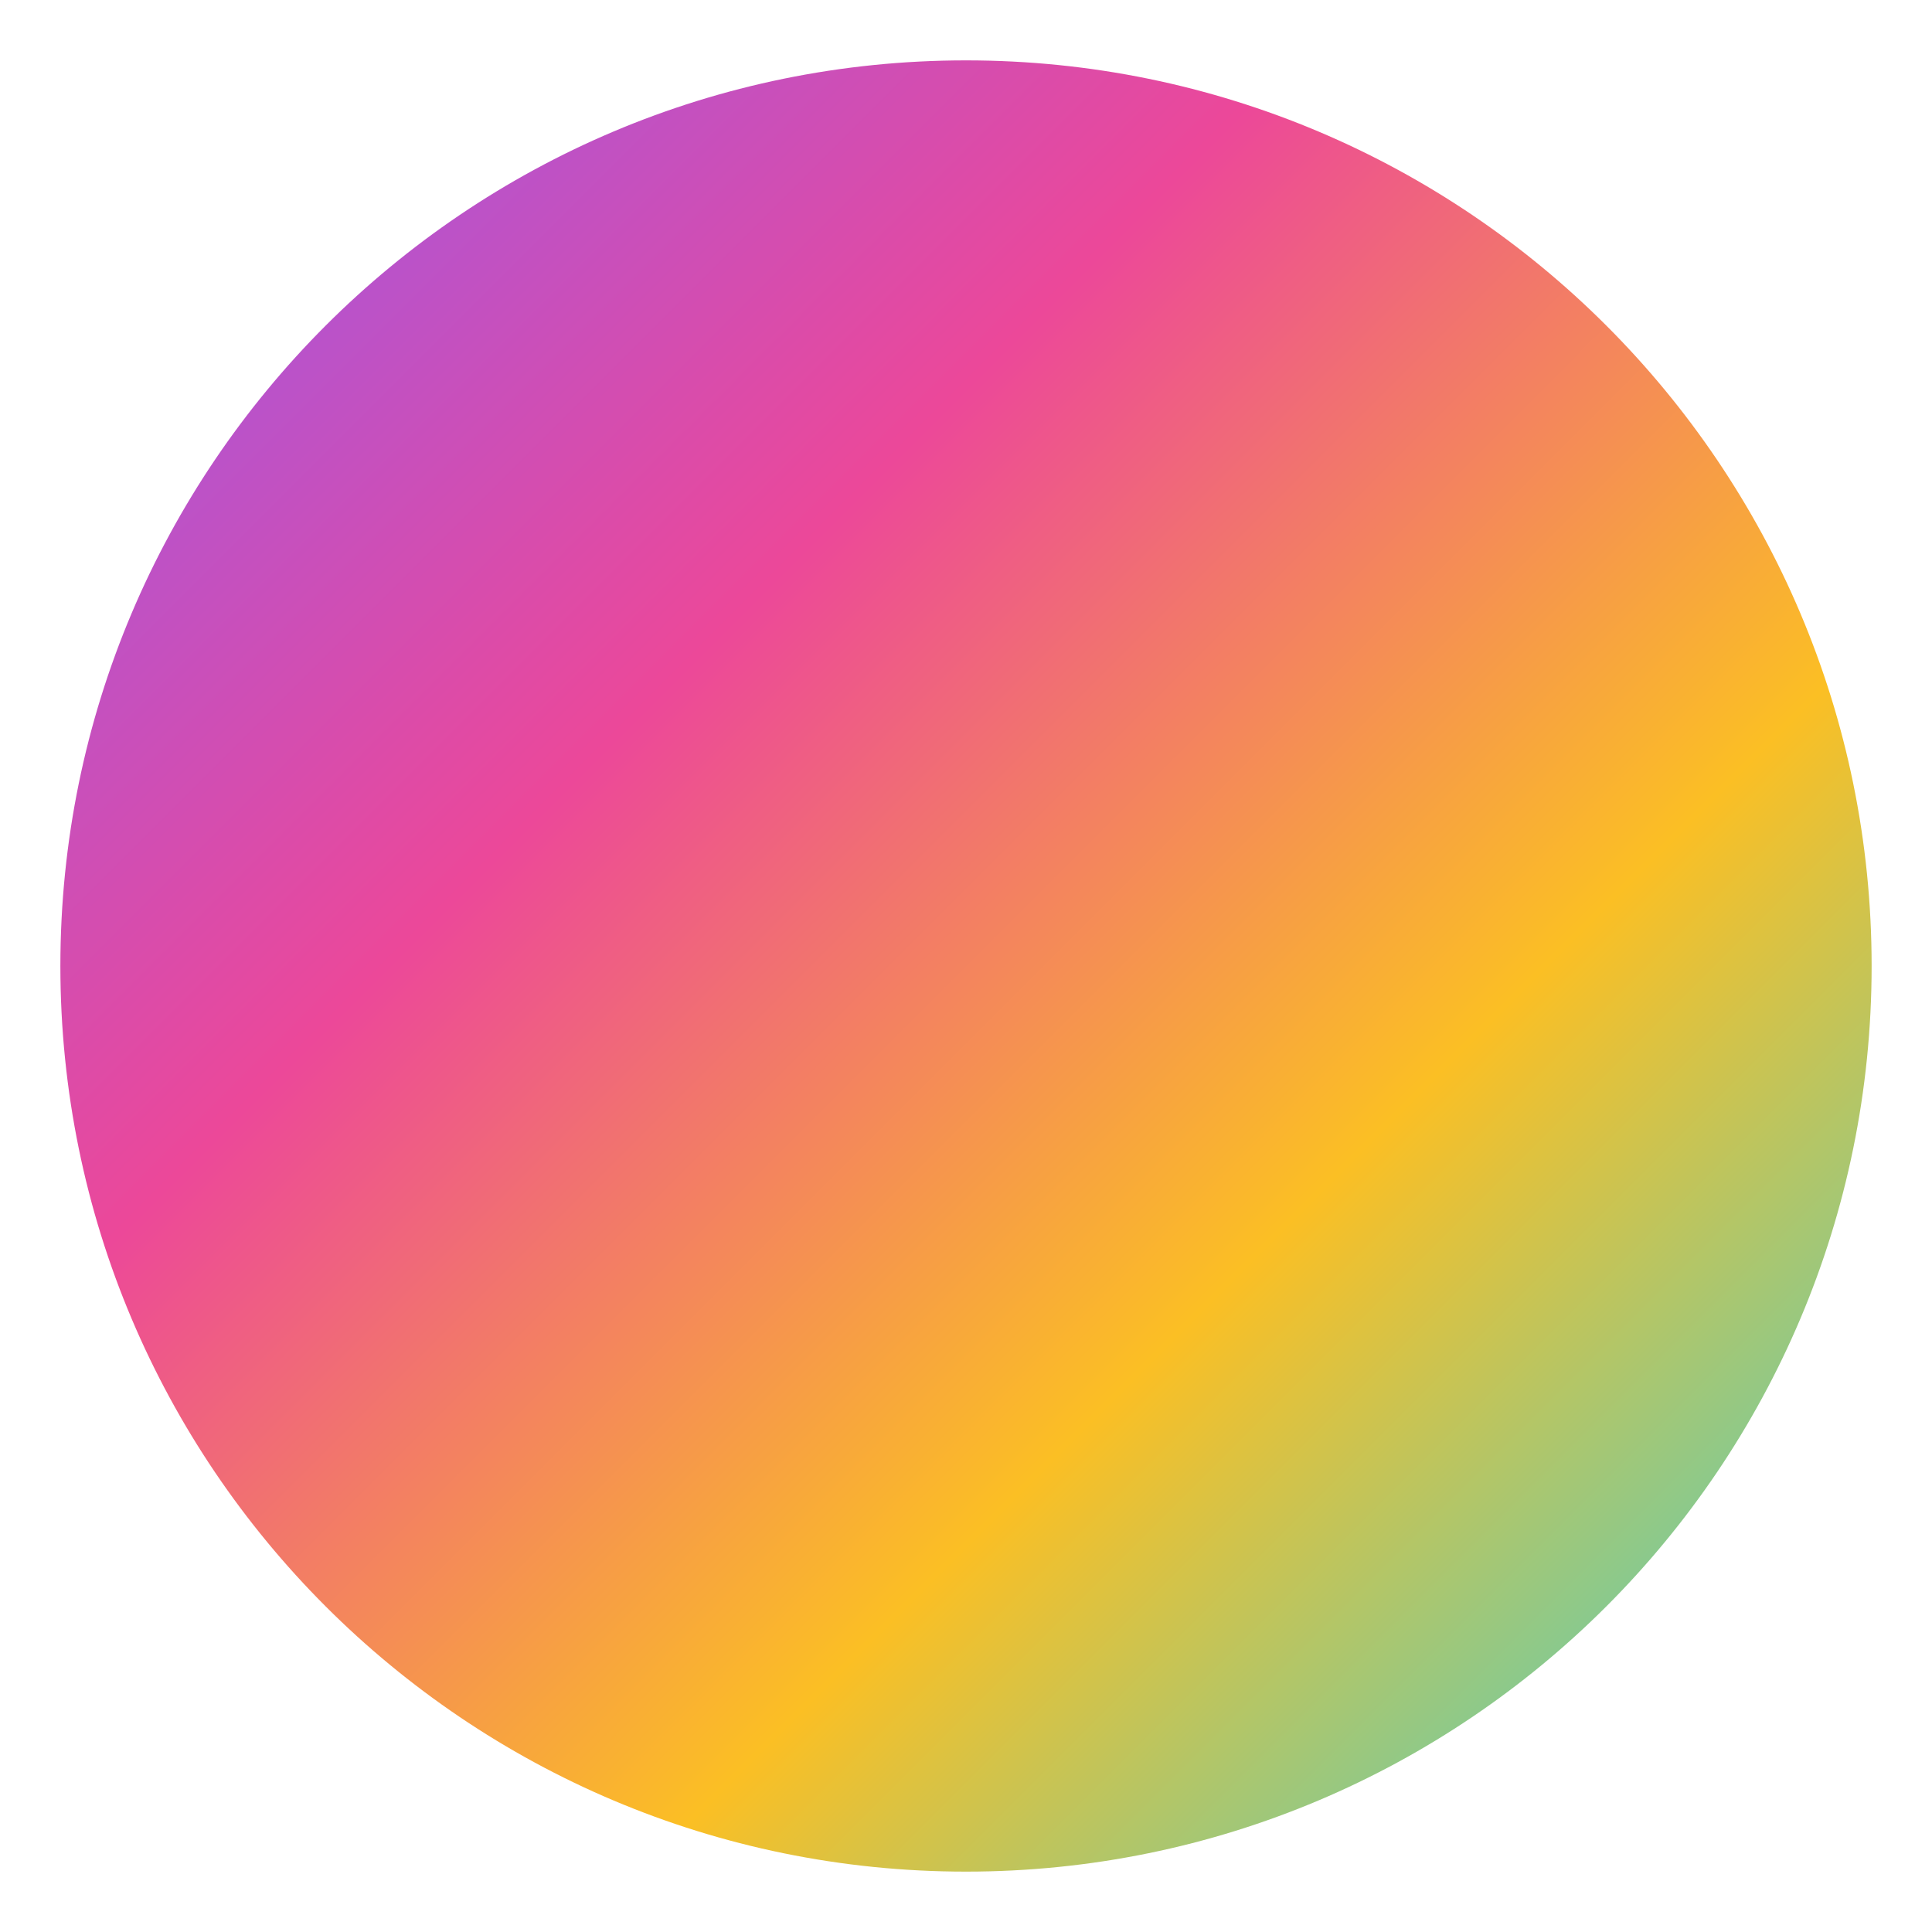
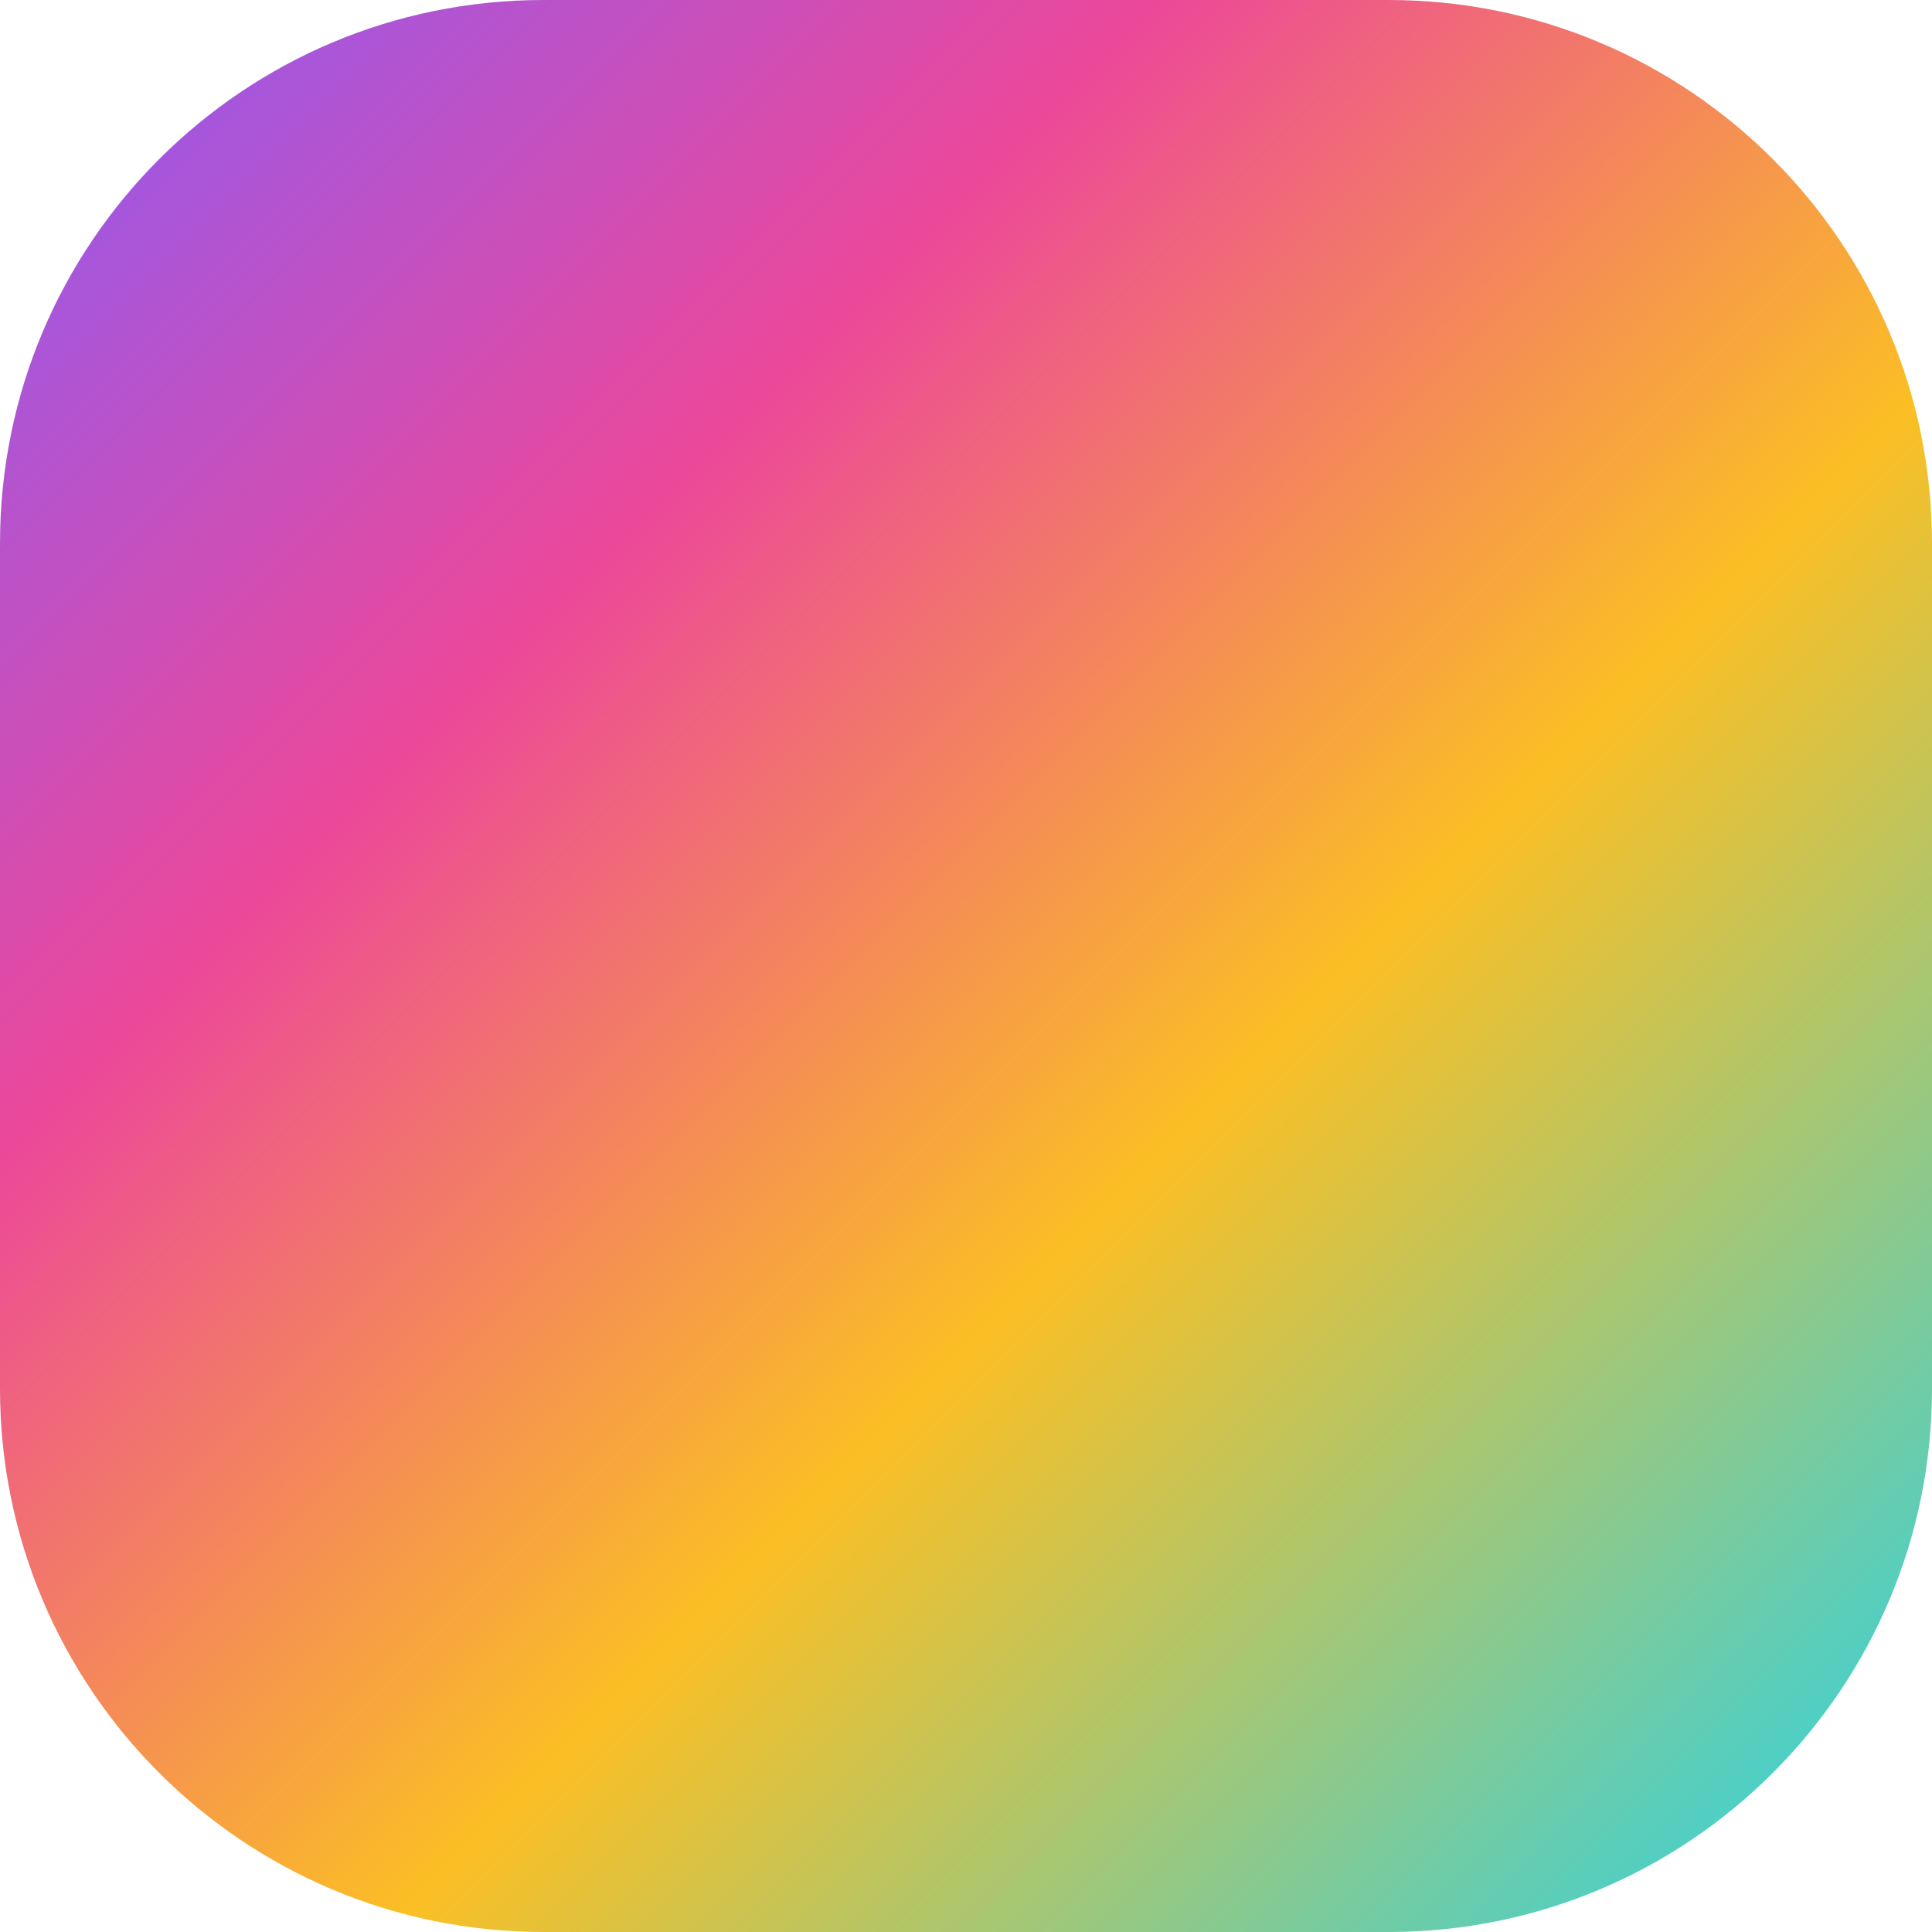
<svg xmlns="http://www.w3.org/2000/svg" viewBox="0 0 32 32" fill="none">
  <defs>
    <linearGradient id="g" x1="0" y1="0" x2="32" y2="32" gradientUnits="userSpaceOnUse">
-       <stop offset="0%" stop-color="#8B5CF6" />
-       <stop offset="35%" stop-color="#EC4899" />
-       <stop offset="65%" stop-color="#FBBF24" />
-       <stop offset="100%" stop-color="#22D3EE" />
+       <stop offset="0%" stop-color="#8b5cf6" />
+       <stop offset="30%" stop-color="#ec4899" />
+       <stop offset="60%" stop-color="#fbbf24" />
+       <stop offset="100%" stop-color="#22d3ee" />
    </linearGradient>
  </defs>
-   <circle cx="16" cy="16" r="15" fill="url(#g)" />
+   <rect width="32" height="32" rx="9" fill="url(#g)" />
</svg>
